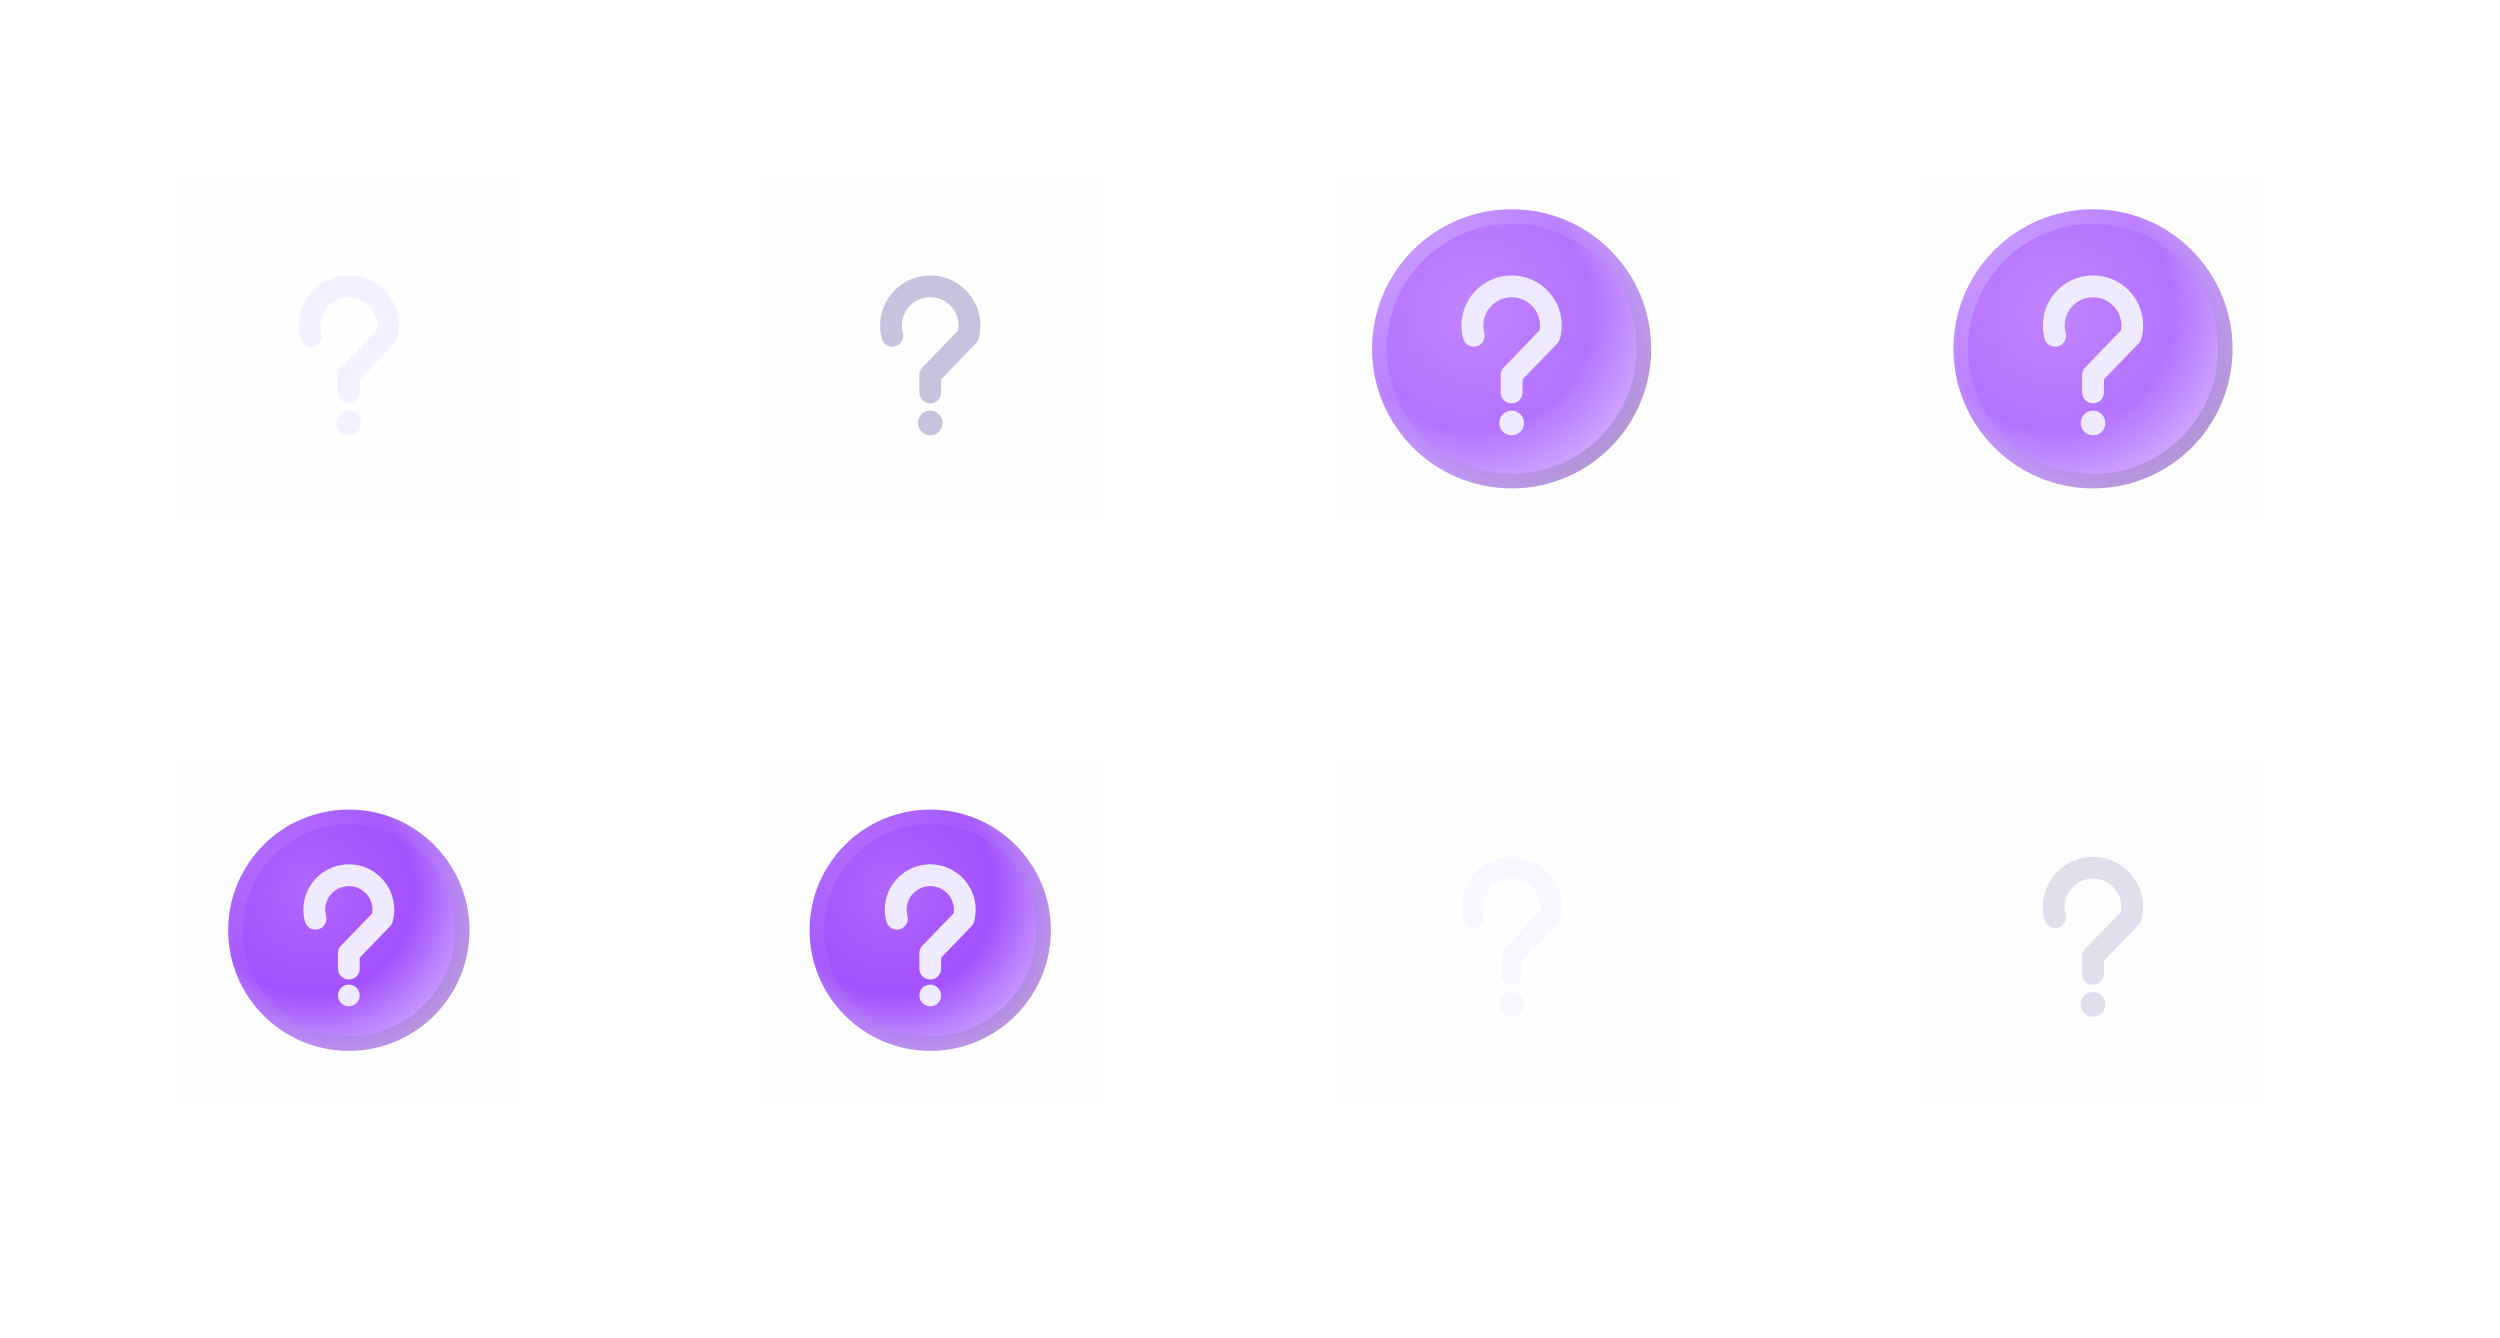
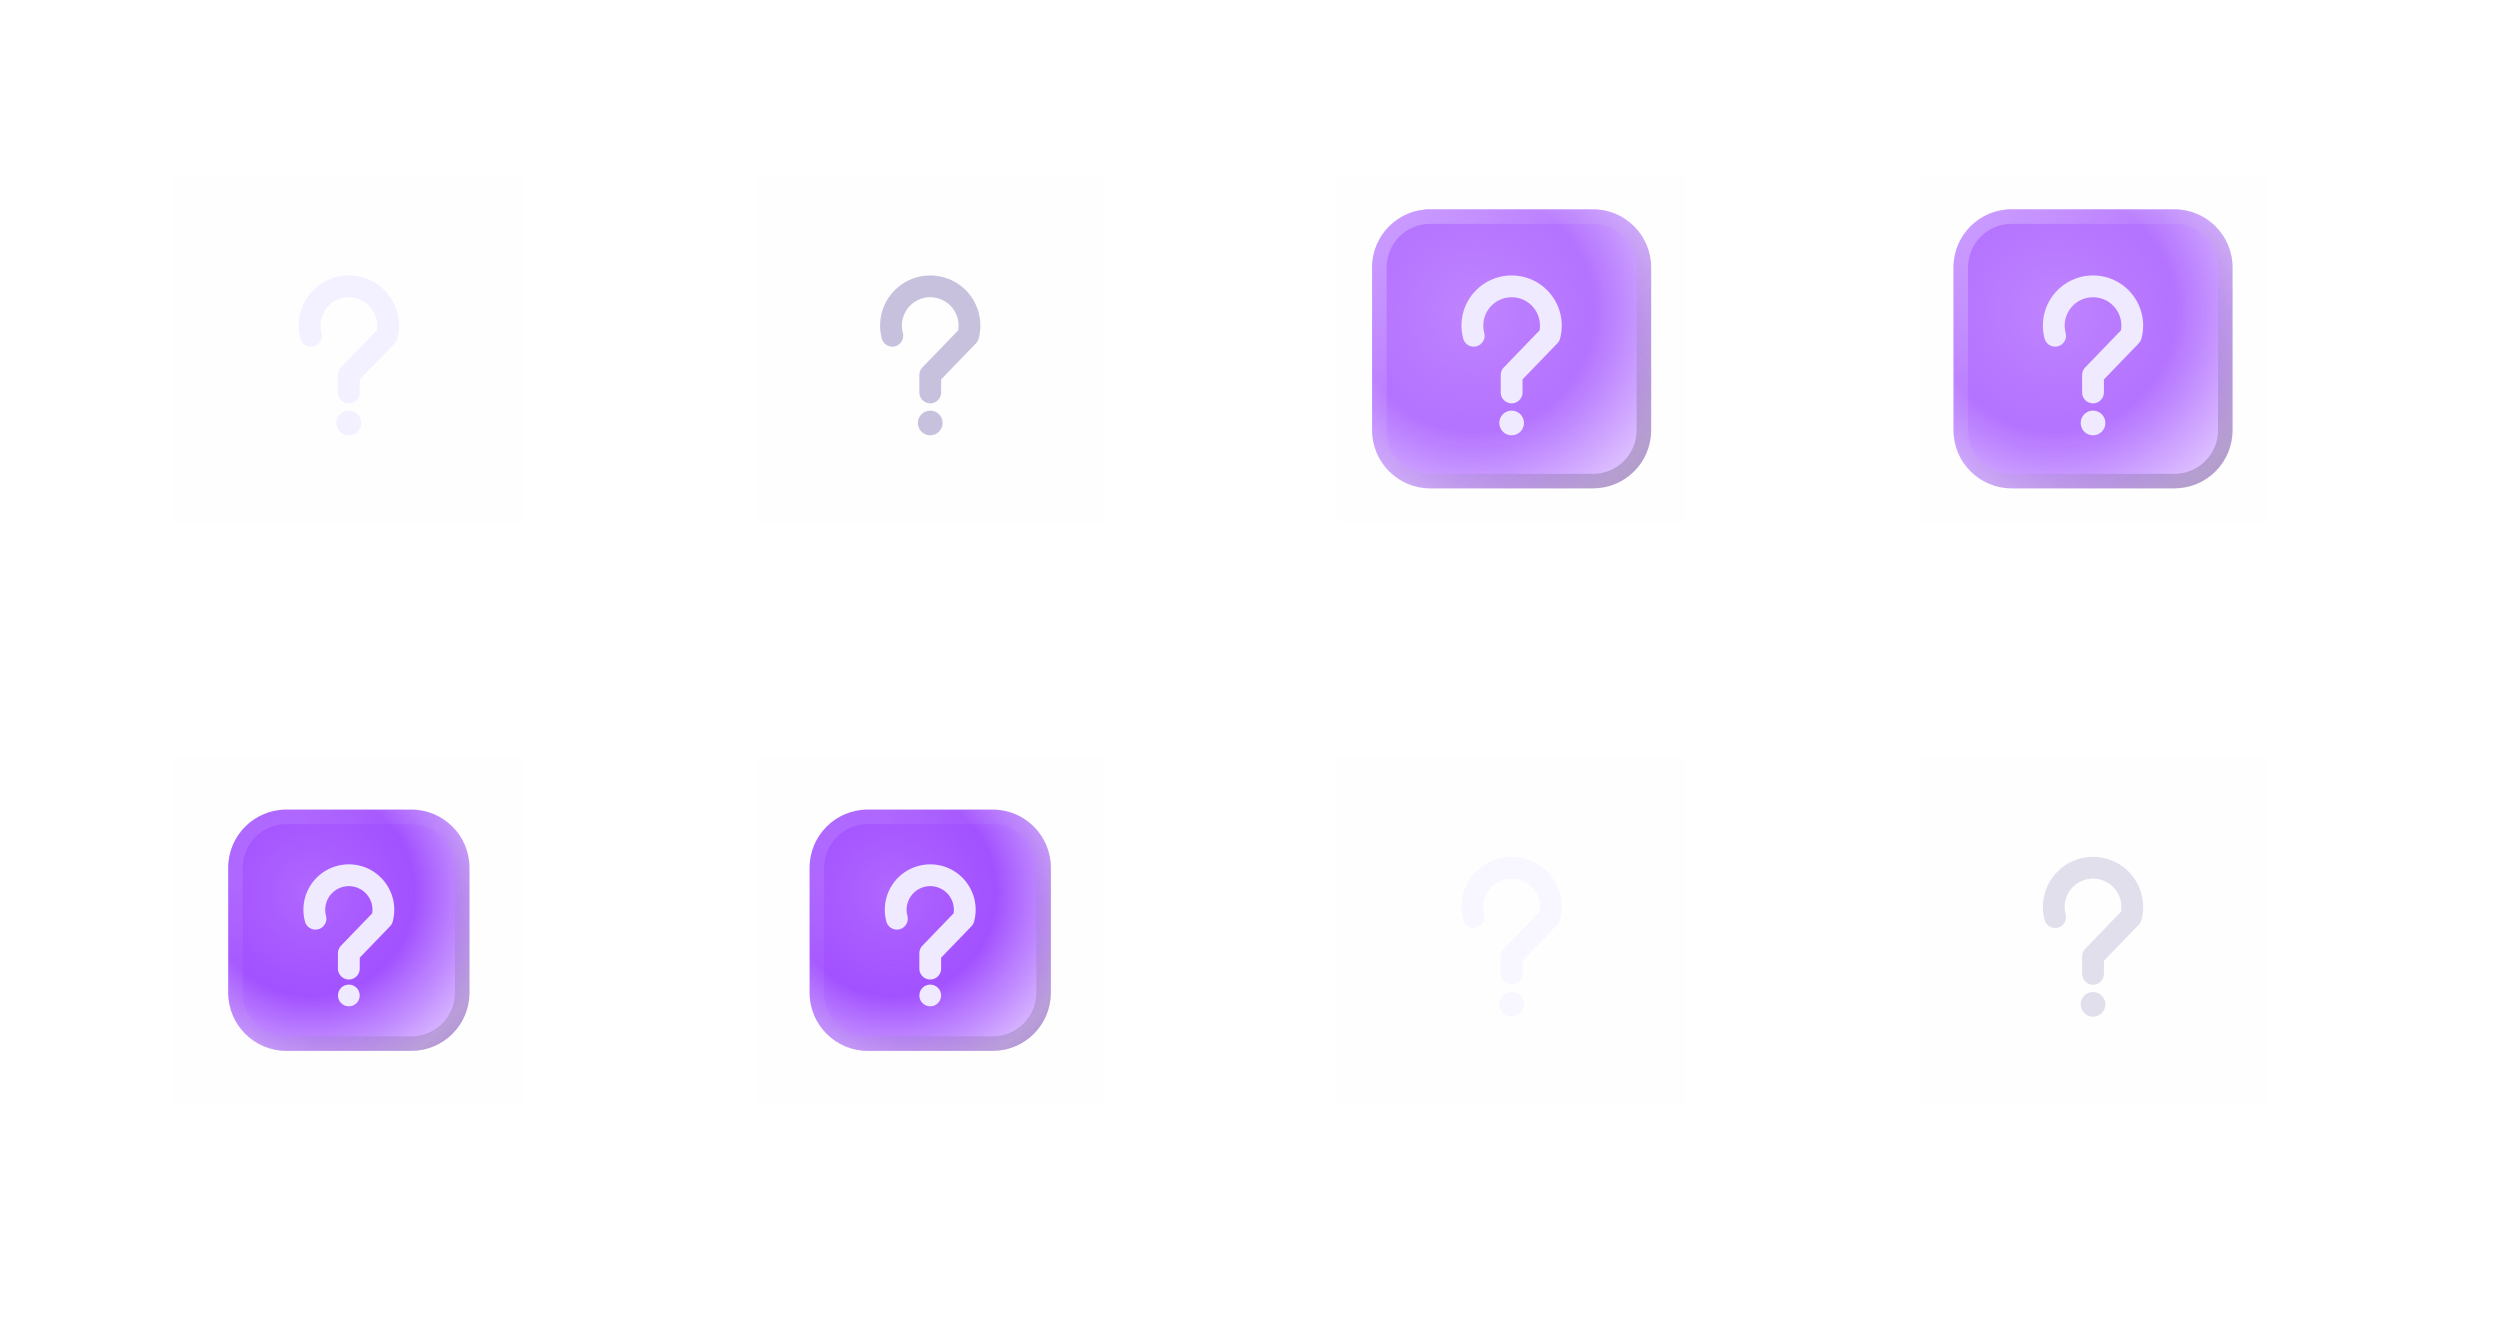
<svg xmlns="http://www.w3.org/2000/svg" version="1.1" width="172" height="92" viewBox="0 0 172 92">
  <defs>
-     <radialGradient id="rg1" gradientUnits="userSpaceOnUse" cx="101.4" cy="21.4" r="14.88">
+     <radialGradient id="rg1" gradientUnits="userSpaceOnUse" cx="101.4" cy="21.4" r="14.976">
      <stop offset="0" stop-color="#9a3cff" stop-opacity="0.627" />
      <stop offset="0.55" stop-color="#7700ff" stop-opacity="0.55" />
      <stop offset="1" stop-color="#7700ff" stop-opacity="0.231" />
    </radialGradient>
    <linearGradient id="lg2" gradientUnits="userSpaceOnUse" x1="95" y1="15" x2="113" y2="33">
      <stop offset="0" stop-color="#ffffff" stop-opacity="0.3" />
      <stop offset="0.34" stop-color="#ffffff" stop-opacity="0.09" />
      <stop offset="1" stop-color="#000000" stop-opacity="0.22" />
    </linearGradient>
-     <radialGradient id="rg3" gradientUnits="userSpaceOnUse" cx="141.4" cy="21.4" r="14.88">
+     <radialGradient id="rg3" gradientUnits="userSpaceOnUse" cx="141.4" cy="21.4" r="14.976">
      <stop offset="0" stop-color="#9a3cff" stop-opacity="0.627" />
      <stop offset="0.55" stop-color="#7700ff" stop-opacity="0.55" />
      <stop offset="1" stop-color="#7700ff" stop-opacity="0.231" />
    </radialGradient>
    <linearGradient id="lg4" gradientUnits="userSpaceOnUse" x1="135" y1="15" x2="153" y2="33">
      <stop offset="0" stop-color="#ffffff" stop-opacity="0.3" />
      <stop offset="0.34" stop-color="#ffffff" stop-opacity="0.09" />
      <stop offset="1" stop-color="#000000" stop-opacity="0.22" />
    </linearGradient>
-     <radialGradient id="rg5" gradientUnits="userSpaceOnUse" cx="21.4" cy="61.4" r="12.865">
+     <radialGradient id="rg5" gradientUnits="userSpaceOnUse" cx="21.4" cy="61.4" r="12.948">
      <stop offset="0" stop-color="#9a3cff" stop-opacity="0.775" />
      <stop offset="0.55" stop-color="#7700ff" stop-opacity="0.68" />
      <stop offset="1" stop-color="#7700ff" stop-opacity="0.286" />
    </radialGradient>
    <linearGradient id="lg6" gradientUnits="userSpaceOnUse" x1="15" y1="55" x2="33" y2="73">
      <stop offset="0" stop-color="#ffffff" stop-opacity="0.16" />
      <stop offset="0.34" stop-color="#ffffff" stop-opacity="0.048" />
      <stop offset="1" stop-color="#000000" stop-opacity="0.22" />
    </linearGradient>
-     <radialGradient id="rg7" gradientUnits="userSpaceOnUse" cx="61.4" cy="61.4" r="12.865">
+     <radialGradient id="rg7" gradientUnits="userSpaceOnUse" cx="61.4" cy="61.4" r="12.948">
      <stop offset="0" stop-color="#9a3cff" stop-opacity="0.775" />
      <stop offset="0.55" stop-color="#7700ff" stop-opacity="0.68" />
      <stop offset="1" stop-color="#7700ff" stop-opacity="0.286" />
    </radialGradient>
    <linearGradient id="lg8" gradientUnits="userSpaceOnUse" x1="55" y1="55" x2="73" y2="73">
      <stop offset="0" stop-color="#ffffff" stop-opacity="0.16" />
      <stop offset="0.34" stop-color="#ffffff" stop-opacity="0.048" />
      <stop offset="1" stop-color="#000000" stop-opacity="0.22" />
    </linearGradient>
  </defs>
  <g id="active-center">
    <rect x="12" y="12" width="24" height="24" fill="#7700ff" fill-opacity="0.004" />
    <path d="M 21.392,23.099 A 2.7,2.7 0 1 1 26.608,23.099 L 24,25.8 L 24,27" fill="none" stroke="#efeaff" stroke-width="1.5" stroke-linecap="round" stroke-linejoin="round" stroke-opacity="0.7" />
    <circle cx="24" cy="29.1" r="0.85" fill="#efeaff" fill-opacity="0.7" />
  </g>
  <g id="inactive-center">
    <rect x="52" y="12" width="24" height="24" fill="#7700ff" fill-opacity="0.004" />
    <path d="M 61.392,23.099 A 2.7,2.7 0 1 1 66.608,23.099 L 64,25.8 L 64,27" fill="none" stroke="#9a8fc0" stroke-width="1.5" stroke-linecap="round" stroke-linejoin="round" stroke-opacity="0.55" />
    <circle cx="64" cy="29.1" r="0.85" fill="#9a8fc0" fill-opacity="0.55" />
  </g>
  <g id="hover-center">
    <rect x="92" y="12" width="24" height="24" fill="#7700ff" fill-opacity="0.004" />
-     <circle cx="104" cy="24" r="9.6" fill="url(#rg1)" />
-     <circle cx="104" cy="24" r="9.1" fill="none" stroke="url(#lg2)" stroke-width="1" />
+     <rect x="94.4" y="14.4" width="19.2" height="19.2" rx="4" ry="4" fill="url(#rg1)" />
+     <rect x="94.9" y="14.9" width="18.2" height="18.2" rx="3.5" ry="3.5" fill="none" stroke="url(#lg2)" stroke-width="1" />
    <path d="M 101.392,23.099 A 2.7,2.7 0 1 1 106.608,23.099 L 104,25.8 L 104,27" fill="none" stroke="#efeaff" stroke-width="1.5" stroke-linecap="round" stroke-linejoin="round" stroke-opacity="1" />
    <circle cx="104" cy="29.1" r="0.85" fill="#efeaff" fill-opacity="1" />
  </g>
  <g id="hover-inactive-center">
    <rect x="132" y="12" width="24" height="24" fill="#7700ff" fill-opacity="0.004" />
-     <circle cx="144" cy="24" r="9.6" fill="url(#rg3)" />
-     <circle cx="144" cy="24" r="9.1" fill="none" stroke="url(#lg4)" stroke-width="1" />
+     <rect x="134.4" y="14.4" width="19.2" height="19.2" rx="4" ry="4" fill="url(#rg3)" />
+     <rect x="134.9" y="14.9" width="18.2" height="18.2" rx="3.5" ry="3.5" fill="none" stroke="url(#lg4)" stroke-width="1" />
    <path d="M 141.392,23.099 A 2.7,2.7 0 1 1 146.608,23.099 L 144,25.8 L 144,27" fill="none" stroke="#efeaff" stroke-width="1.5" stroke-linecap="round" stroke-linejoin="round" stroke-opacity="1" />
    <circle cx="144" cy="29.1" r="0.85" fill="#efeaff" fill-opacity="1" />
  </g>
  <g id="pressed-center">
    <rect x="12" y="52" width="24" height="24" fill="#7700ff" fill-opacity="0.004" />
-     <circle cx="24" cy="64" r="8.3" fill="url(#rg5)" />
-     <circle cx="24" cy="64" r="7.8" fill="none" stroke="url(#lg6)" stroke-width="1" />
+     <rect x="15.7" y="55.7" width="16.6" height="16.6" rx="4" ry="4" fill="url(#rg5)" />
+     <rect x="16.2" y="56.2" width="15.6" height="15.6" rx="3.5" ry="3.5" fill="none" stroke="url(#lg6)" stroke-width="1" />
    <path d="M 21.705,63.207 A 2.376,2.376 0 1 1 26.295,63.207 L 24,65.584 L 24,66.64" fill="none" stroke="#efeaff" stroke-width="1.5" stroke-linecap="round" stroke-linejoin="round" stroke-opacity="1" />
    <circle cx="24" cy="68.488" r="0.748" fill="#efeaff" fill-opacity="1" />
  </g>
  <g id="pressed-inactive-center">
    <rect x="52" y="52" width="24" height="24" fill="#7700ff" fill-opacity="0.004" />
-     <circle cx="64" cy="64" r="8.3" fill="url(#rg7)" />
-     <circle cx="64" cy="64" r="7.8" fill="none" stroke="url(#lg8)" stroke-width="1" />
+     <rect x="55.7" y="55.7" width="16.6" height="16.6" rx="4" ry="4" fill="url(#rg7)" />
+     <rect x="56.2" y="56.2" width="15.6" height="15.6" rx="3.5" ry="3.5" fill="none" stroke="url(#lg8)" stroke-width="1" />
    <path d="M 61.705,63.207 A 2.376,2.376 0 1 1 66.295,63.207 L 64,65.584 L 64,66.64" fill="none" stroke="#efeaff" stroke-width="1.5" stroke-linecap="round" stroke-linejoin="round" stroke-opacity="1" />
    <circle cx="64" cy="68.488" r="0.748" fill="#efeaff" fill-opacity="1" />
  </g>
  <g id="deactivated-center">
    <rect x="92" y="52" width="24" height="24" fill="#7700ff" fill-opacity="0.004" />
    <path d="M 101.392,63.099 A 2.7,2.7 0 1 1 106.608,63.099 L 104,65.8 L 104,67" fill="none" stroke="#efeaff" stroke-width="1.5" stroke-linecap="round" stroke-linejoin="round" stroke-opacity="0.35" />
    <circle cx="104" cy="69.1" r="0.85" fill="#efeaff" fill-opacity="0.35" />
  </g>
  <g id="deactivated-inactive-center">
    <rect x="132" y="52" width="24" height="24" fill="#7700ff" fill-opacity="0.004" />
    <path d="M 141.392,63.099 A 2.7,2.7 0 1 1 146.608,63.099 L 144,65.8 L 144,67" fill="none" stroke="#9a8fc0" stroke-width="1.5" stroke-linecap="round" stroke-linejoin="round" stroke-opacity="0.28" />
    <circle cx="144" cy="69.1" r="0.85" fill="#9a8fc0" fill-opacity="0.28" />
  </g>
</svg>
